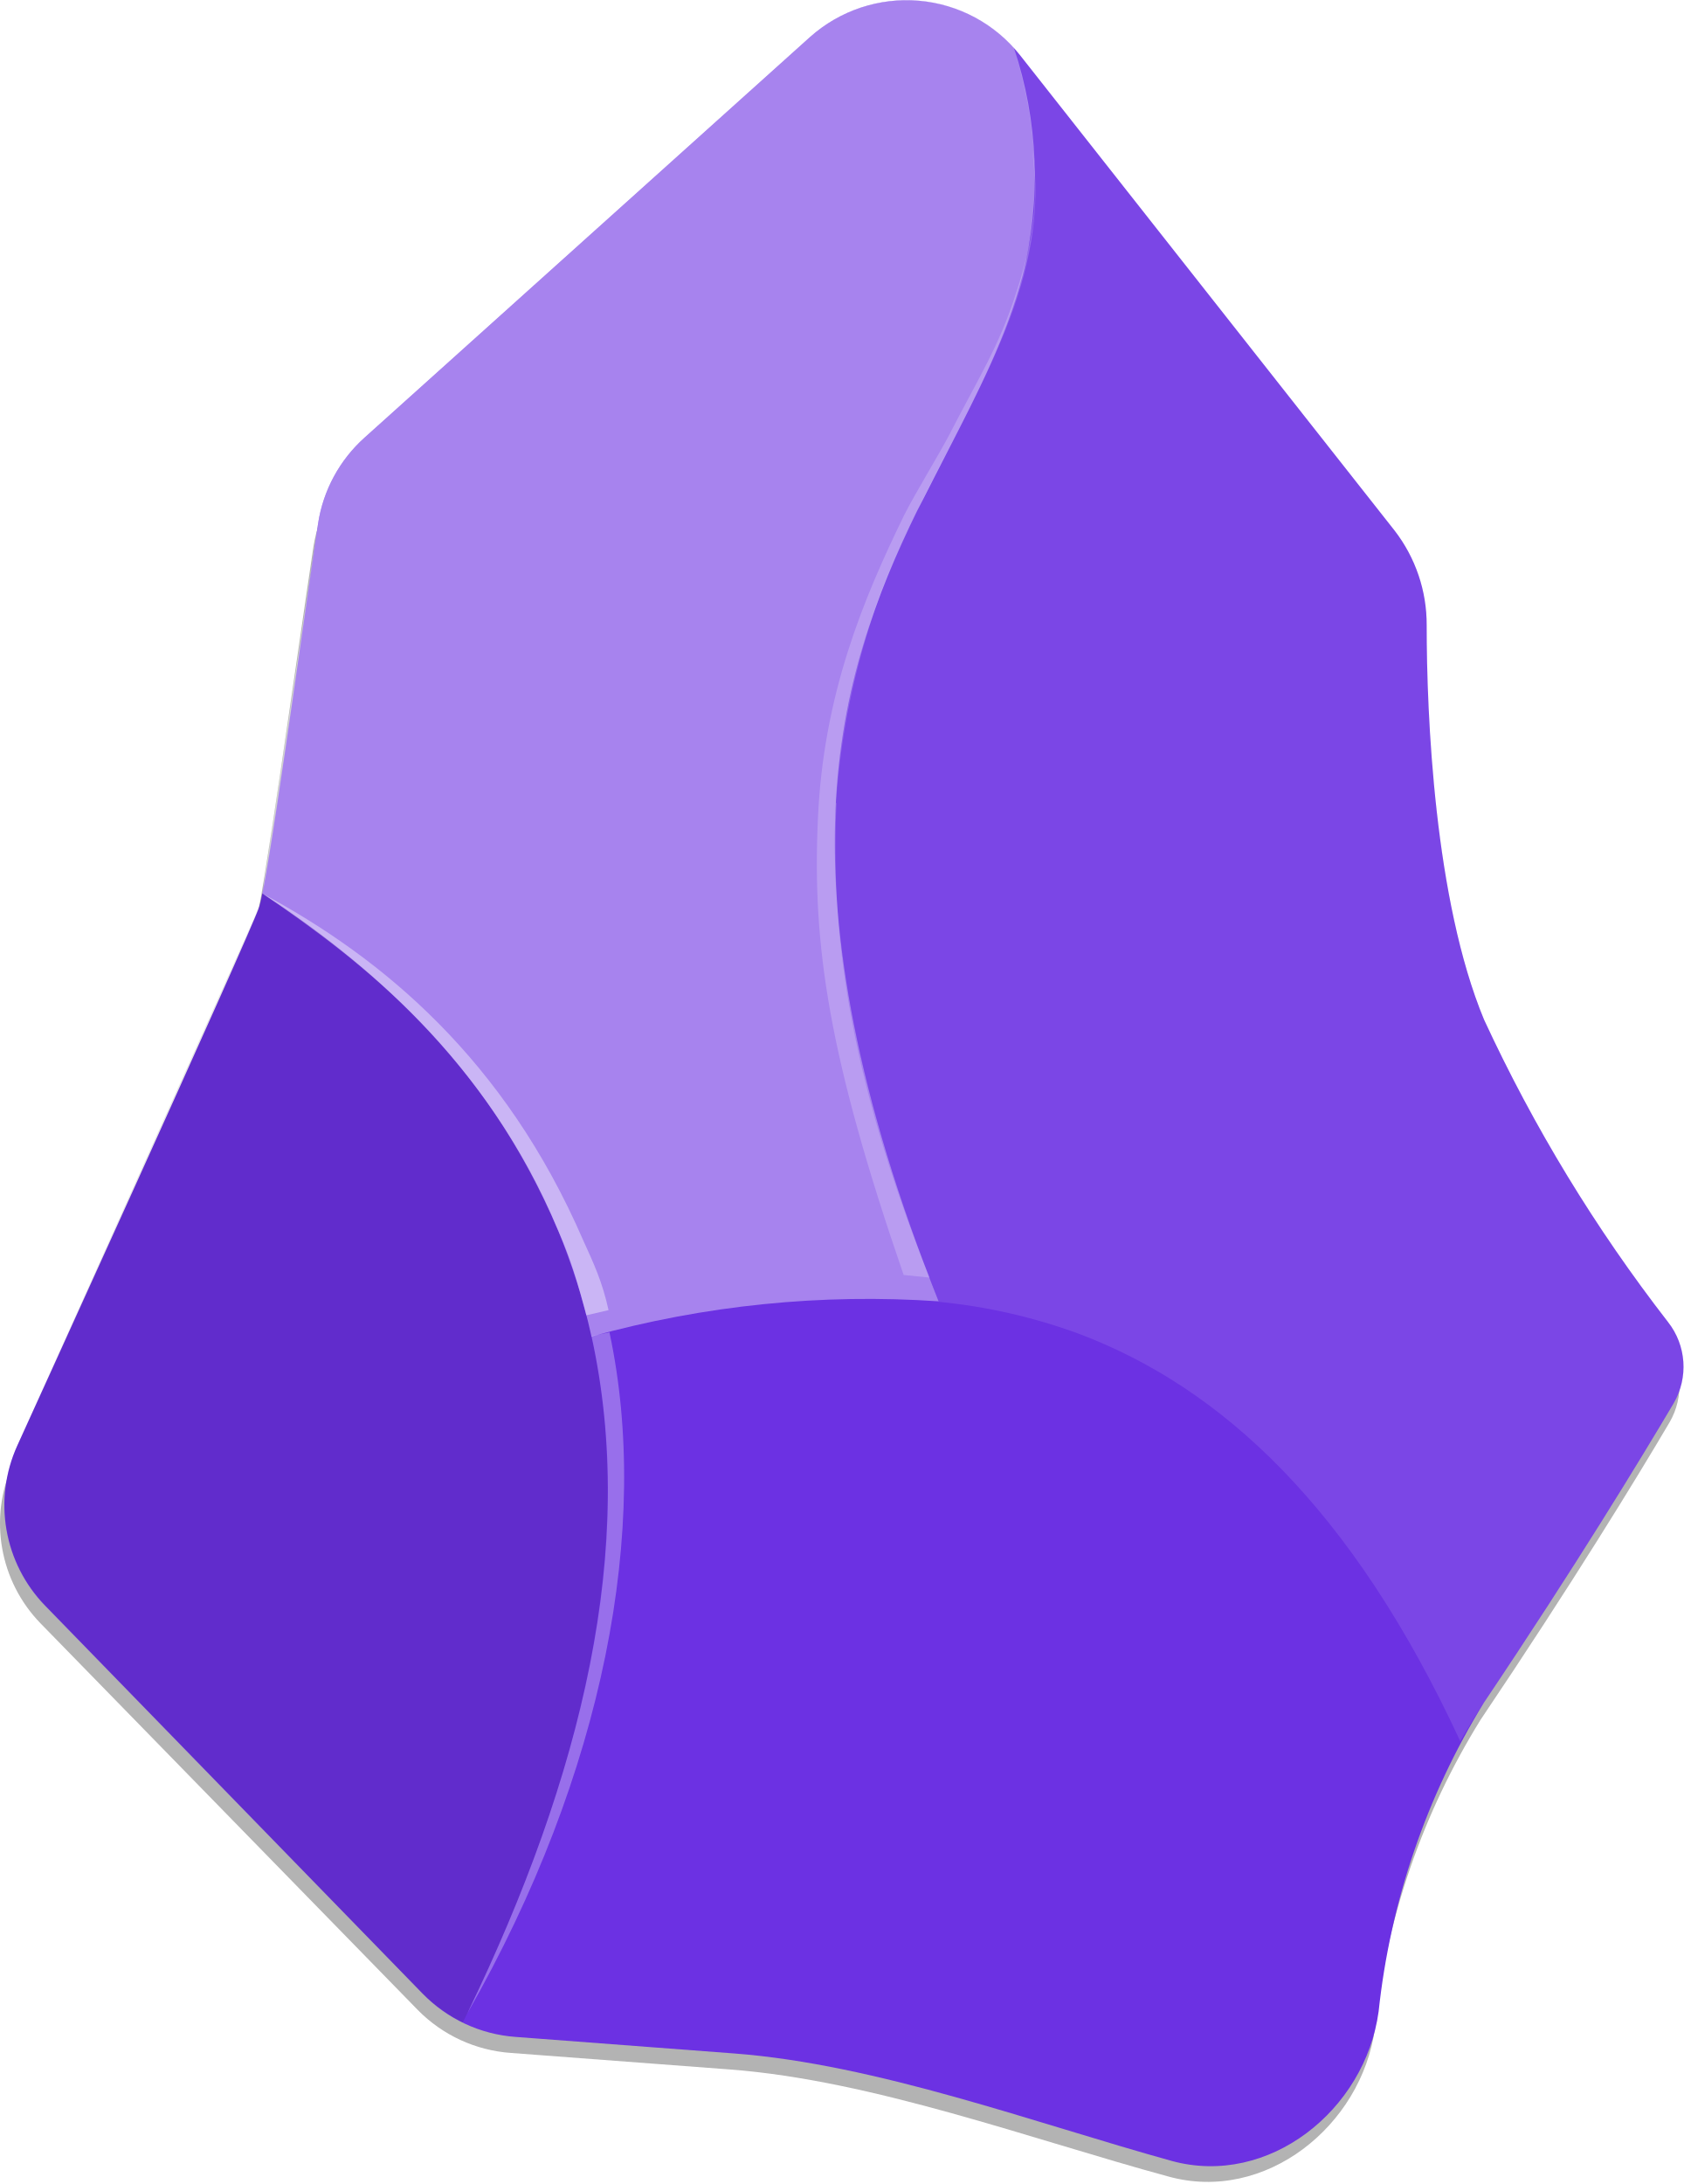
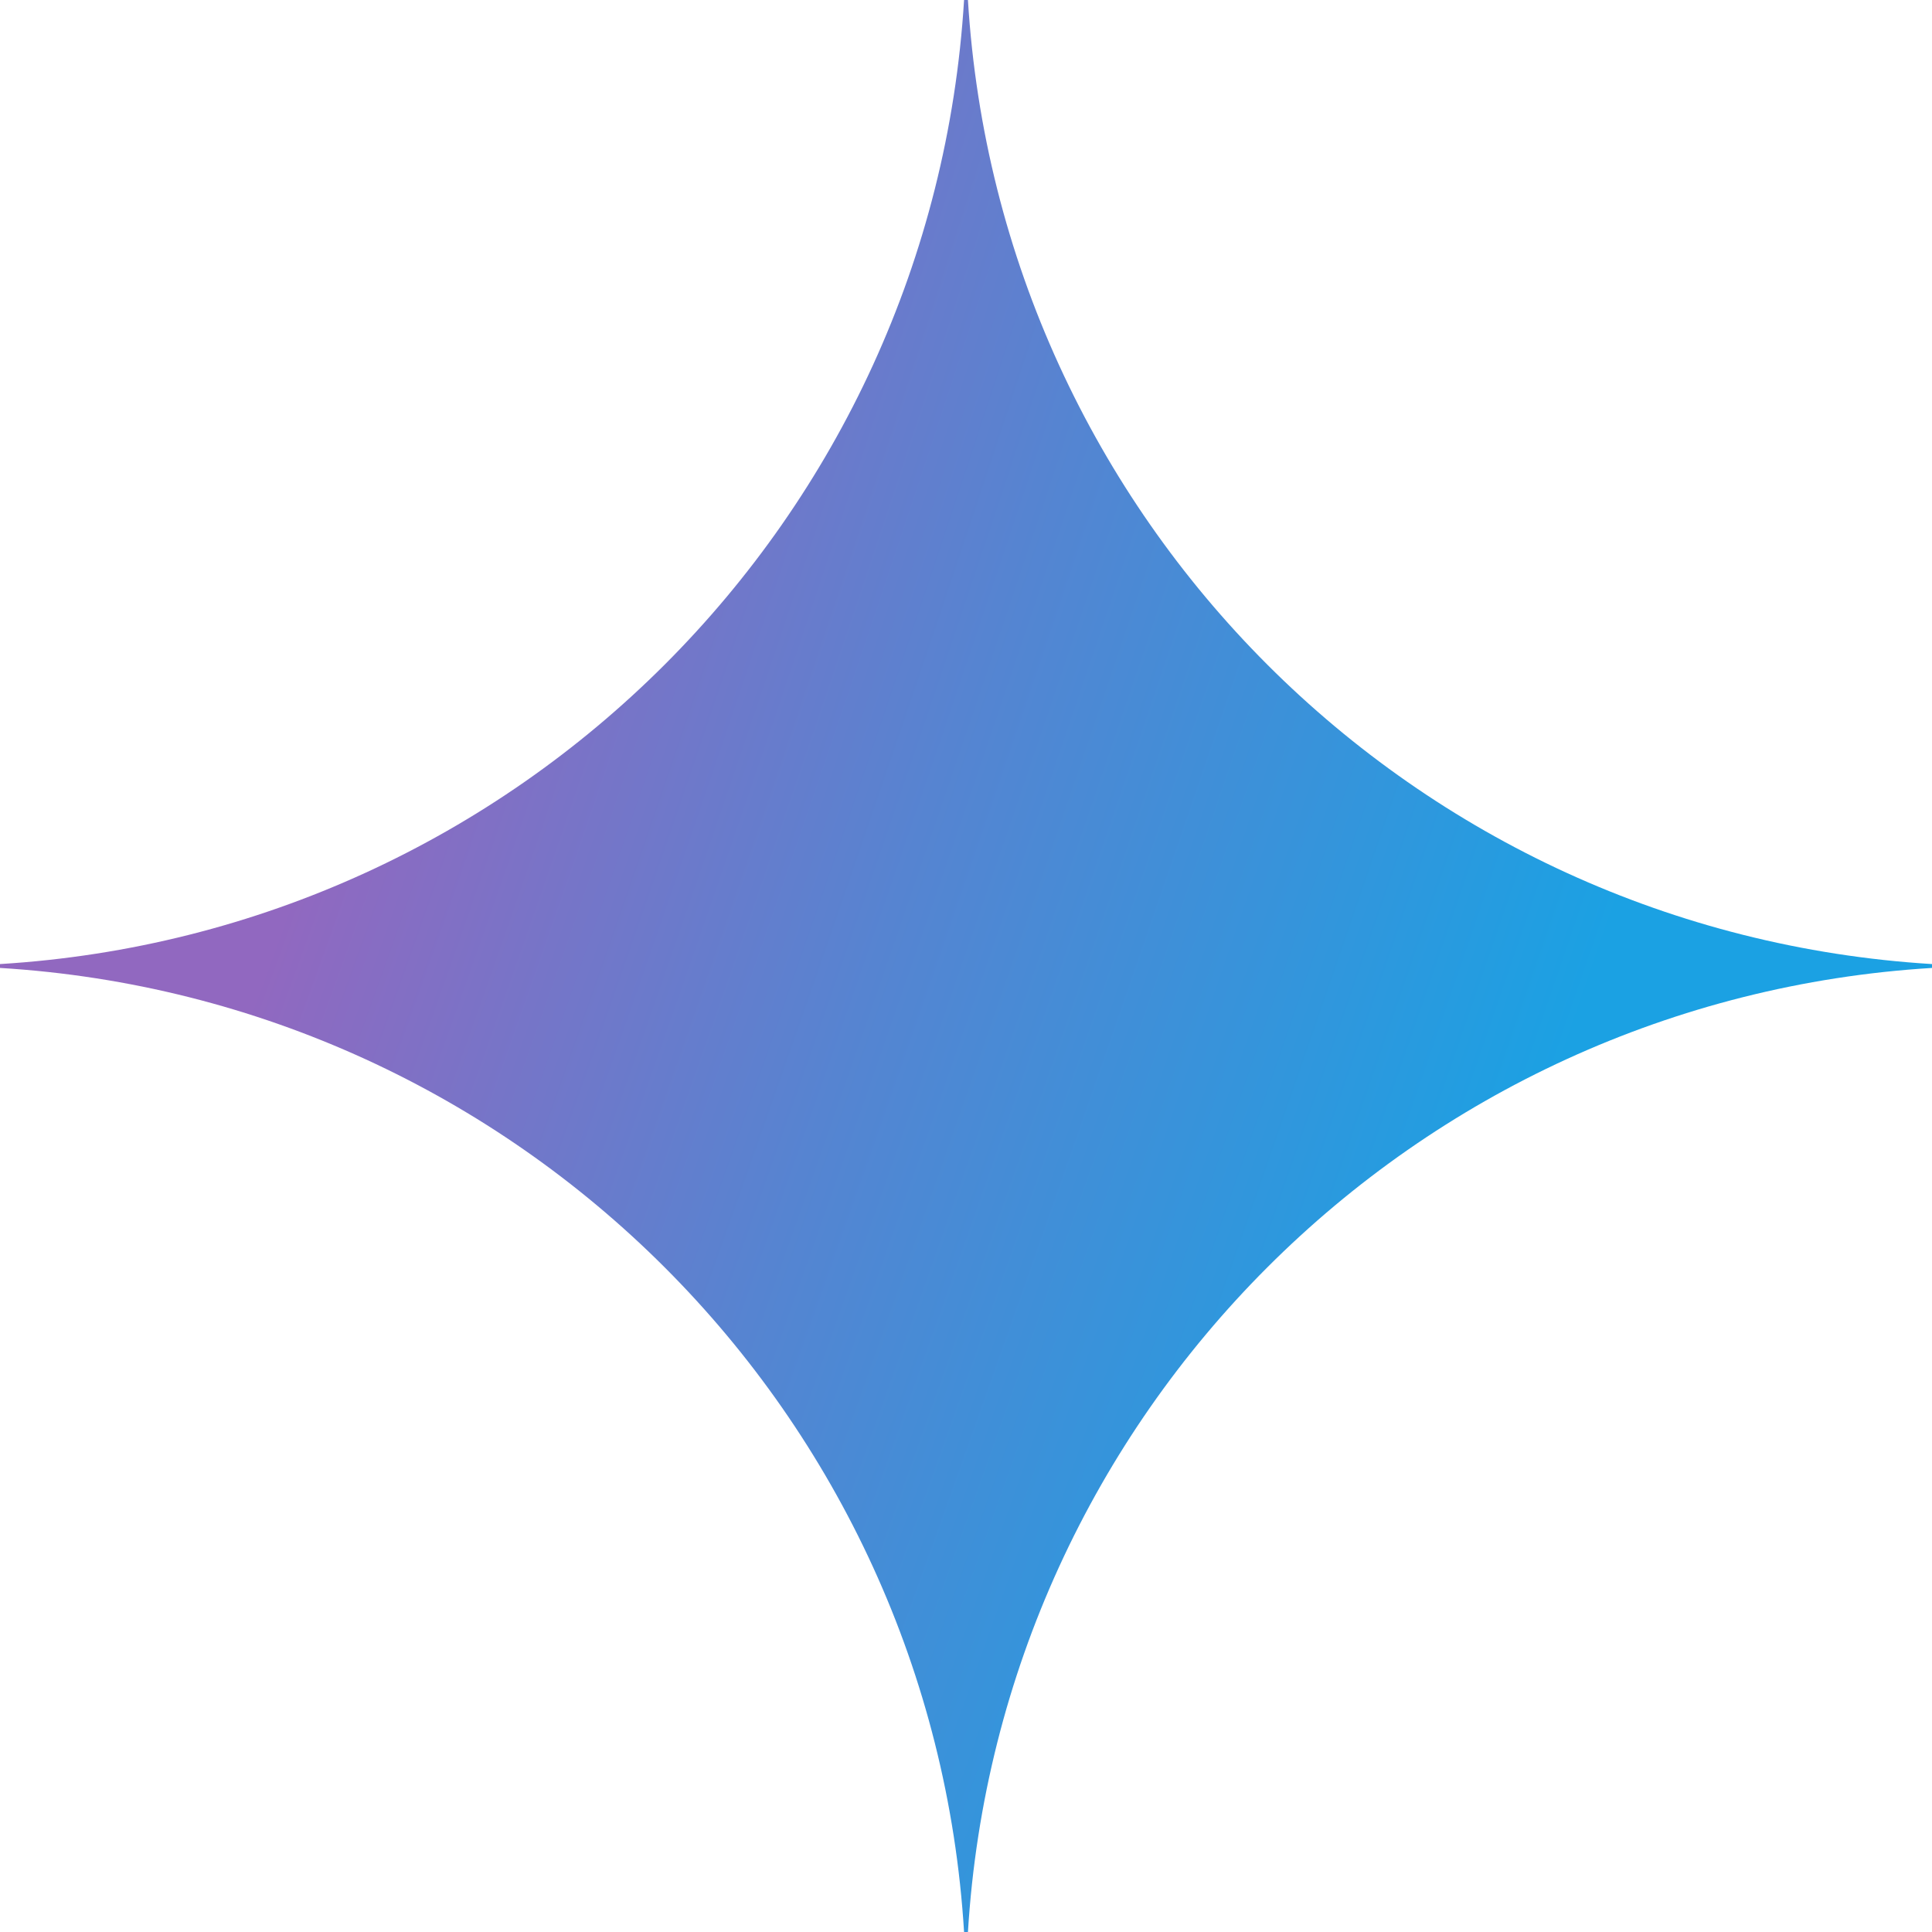
- <svg xmlns="http://www.w3.org/2000/svg" width="256" height="332" viewBox="0 0 256 332" preserveAspectRatio="xMidYMid">
+ <svg xmlns="http://www.w3.org/2000/svg" fill="none" viewBox="0 0 16 16">
+   <path d="M16 8.016A8.52 8.52 0 0 0 8.016 16h-.032A8.52 8.52 0 0 0 0 8.016v-.032A8.52 8.52 0 0 0 7.984 0h.032A8.52 8.52 0 0 0 16 7.984z" fill="url(#a)" />
  <defs>
-     <radialGradient cx="72.819%" cy="96.934%" fx="72.819%" fy="96.934%" r="163.793%" gradientTransform="rotate(-104 11141.322 0)" id="a">
-       <stop stop-color="#FFF" stop-opacity=".4" offset="0%" />
-       <stop stop-opacity=".1" offset="100%" />
-     </radialGradient>
-     <radialGradient cx="52.917%" cy="90.632%" fx="52.917%" fy="90.632%" r="190.361%" gradientTransform="rotate(-82 10746.75 0)" id="b">
-       <stop stop-color="#FFF" stop-opacity=".6" offset="0%" />
-       <stop stop-color="#FFF" stop-opacity=".1" offset="100%" />
-     </radialGradient>
-     <radialGradient cx="31.174%" cy="97.138%" fx="31.174%" fy="97.138%" r="178.714%" gradientTransform="rotate(-77 10724.606 0)" id="c">
-       <stop stop-color="#FFF" stop-opacity=".8" offset="0%" />
-       <stop stop-color="#FFF" stop-opacity=".4" offset="100%" />
-     </radialGradient>
-     <radialGradient cx="71.813%" cy="99.994%" fx="71.813%" fy="99.994%" r="92.086%" gradientTransform="translate(0 22251839.658)skewY(-90)" id="d">
-       <stop stop-color="#FFF" stop-opacity=".3" offset="0%" />
-       <stop stop-opacity=".3" offset="100%" />
-     </radialGradient>
-     <radialGradient cx="117.013%" cy="34.769%" fx="117.013%" fy="34.769%" r="328.729%" gradientTransform="rotate(102 -1004.443 0)" id="e">
-       <stop stop-color="#FFF" stop-opacity="0" offset="0%" />
-       <stop stop-color="#FFF" stop-opacity=".2" offset="100%" />
-     </radialGradient>
-     <radialGradient cx="-9.431%" cy="8.712%" fx="-9.431%" fy="8.712%" r="153.492%" gradientTransform="rotate(45 1674.397 0)" id="f">
-       <stop stop-color="#FFF" stop-opacity=".2" offset="0%" />
-       <stop stop-color="#FFF" stop-opacity=".4" offset="100%" />
-     </radialGradient>
-     <radialGradient cx="103.902%" cy="-22.172%" fx="103.902%" fy="-22.172%" r="394.771%" gradientTransform="rotate(80 3757.522 0)" id="g">
-       <stop stop-color="#FFF" stop-opacity=".1" offset="0%" />
-       <stop stop-color="#FFF" stop-opacity=".3" offset="100%" />
-     </radialGradient>
-     <radialGradient cx="99.348%" cy="89.193%" fx="99.348%" fy="89.193%" r="203.824%" gradientTransform="translate(0 -38783246.548)skewY(-90)" id="h">
-       <stop stop-color="#FFF" stop-opacity=".2" offset="0%" />
-       <stop stop-color="#FFF" stop-opacity=".2" offset="50%" />
-       <stop stop-color="#FFF" stop-opacity=".3" offset="100%" />
+     <radialGradient id="a" cx="0" cy="0" r="1" gradientUnits="userSpaceOnUse" gradientTransform="matrix(16.1326 5.4553 -43.70045 129.2322 1.588 6.503)">
+       <stop offset=".067" stop-color="#9168C0" />
+       <stop offset=".343" stop-color="#5684D1" />
+       <stop offset=".672" stop-color="#1BA1E3" />
    </radialGradient>
  </defs>
-   <path d="M209.056 308.305c-2.043 14.93-16.738 26.638-31.432 22.552-20.823-5.658-44.946-14.616-66.634-16.266l-33.317-2.515a22 22 0 0 1-14.144-6.522L6.167 246.778a21.77 21.77 0 0 1-4.244-24.124s35.36-77.478 36.775-81.485c1.257-4.008 6.13-39.211 8.958-58.07a22 22 0 0 1 7.072-12.965L122.462 9.47a22 22 0 0 1 31.903 2.672l57.048 71.978a23.18 23.18 0 0 1 4.872 14.38c0 13.594 1.179 41.646 8.8 59.72a236.8 236.8 0 0 0 27.974 45.732 11 11 0 0 1 .786 12.258c-4.95 8.408-14.851 24.595-28.76 45.26a111.7 111.7 0 0 0-16.108 46.834z" fill-opacity=".3" />
-   <path d="M209.606 305.79c-2.043 15.009-16.737 26.717-31.432 22.71-20.744-5.737-44.79-14.695-66.555-16.345L78.38 309.64a21.92 21.92 0 0 1-14.144-6.6L6.874 244.106a21.92 21.92 0 0 1-4.243-24.36s35.438-77.792 36.774-81.878c1.336-4.007 6.13-39.289 8.958-58.305a22 22 0 0 1 7.072-13.044L123.17 5.621a22 22 0 0 1 31.902 2.75l56.97 72.292a23.34 23.34 0 0 1 4.871 14.38c0 13.673 1.18 41.804 8.723 59.955a238 238 0 0 0 27.974 45.969 11 11 0 0 1 .864 12.336c-5.03 8.487-14.851 24.674-28.838 45.497a112.6 112.6 0 0 0-16.03 46.99" fill="#6C31E3" />
-   <path d="M70.365 307.44c26.638-53.983 25.93-92.722 14.537-120.225-10.372-25.459-29.781-41.489-45.025-51.468a19.2 19.2 0 0 1-1.415 4.243L2.631 219.747a21.92 21.92 0 0 0 4.321 24.36l57.284 58.933a23.8 23.8 0 0 0 6.129 4.4" fill="url(#a)" />
-   <path d="M142.814 197.902a86 86 0 0 1 21.06 4.793c21.844 8.172 41.724 26.56 58.147 61.999 1.179-2.043 2.357-4.008 3.615-5.894a960 960 0 0 0 28.838-45.497 11 11 0 0 0-.786-12.336 238 238 0 0 1-28.052-45.969c-7.544-18.073-8.644-46.282-8.723-59.955 0-5.186-1.65-10.294-4.871-14.38l-56.97-72.292-.943-1.178c4.165 13.75 3.93 24.752 1.336 34.731-2.357 9.272-6.757 17.68-11.394 26.56-1.571 2.986-3.143 6.05-4.636 9.193a110 110 0 0 0-12.415 45.576c-.786 19.016 3.064 42.825 15.716 74.65z" fill="url(#b)" />
-   <path d="M142.736 197.902c-12.652-31.824-16.502-55.633-15.716-74.65.786-18.858 6.286-33.002 12.415-45.575l4.715-9.193c4.558-8.88 8.88-17.288 11.315-26.56a61.7 61.7 0 0 0-1.336-34.731c-8.136-8.94-21.96-9.642-30.96-1.572L55.436 66.519a22 22 0 0 0-7.072 13.044l-8.25 54.69c0 .55-.158 1.022-.236 1.572 15.244 9.901 34.574 25.931 45.025 51.312 2.043 5.029 3.772 10.294 5.029 16.03a157.2 157.2 0 0 1 52.805-5.343z" fill="url(#c)" />
-   <path d="M178.253 328.5c14.616 4.007 29.31-7.701 31.353-22.789a120.2 120.2 0 0 1 12.494-41.017c-16.502-35.44-36.382-53.827-58.148-61.999-23.18-8.643-48.404-5.736-74.021.472 5.736 26.01 2.357 60.034-19.487 104.273 2.436 1.257 5.186 1.965 7.936 2.2l34.496 2.593c18.701 1.336 46.597 11.001 65.377 16.266" fill="url(#d)" />
-   <path d="M127.177 122.074c-.864 18.859 1.493 40.39 14.144 72.135l-3.929-.393c-11.394-33.081-13.908-50.054-13.044-69.149.786-19.094 6.994-33.789 13.123-46.361 1.571-3.143 5.186-9.037 6.758-12.023 4.557-8.879 7.622-13.515 10.215-21.609 3.772-11.315 2.986-16.658 2.514-22.001 2.908 19.251-8.172 35.988-16.501 53.04a113.9 113.9 0 0 0-13.358 46.361z" fill="url(#e)" />
-   <path d="M88.674 188.551c1.571 3.458 2.907 6.287 3.85 10.608l-3.379.786c-1.336-5.029-2.357-8.643-4.322-12.965-11.472-26.953-29.86-40.861-44.79-51.076 18.074 9.744 36.697 25.066 48.64 52.647" fill="url(#f)" />
-   <path d="M92.681 202.617c6.286 29.467-.786 66.948-21.609 103.409 17.445-36.146 25.931-70.8 18.859-102.938l2.75-.55z" fill="url(#g)" />
-   <path d="M164.659 199.867c34.181 12.808 47.383 40.86 57.205 64.355-12.18-24.516-29.074-51.626-58.462-61.684-22.317-7.7-41.175-6.758-73.471.55l-.707-3.143c34.26-7.858 52.176-8.8 75.435 0z" fill="url(#h)" />
</svg>
